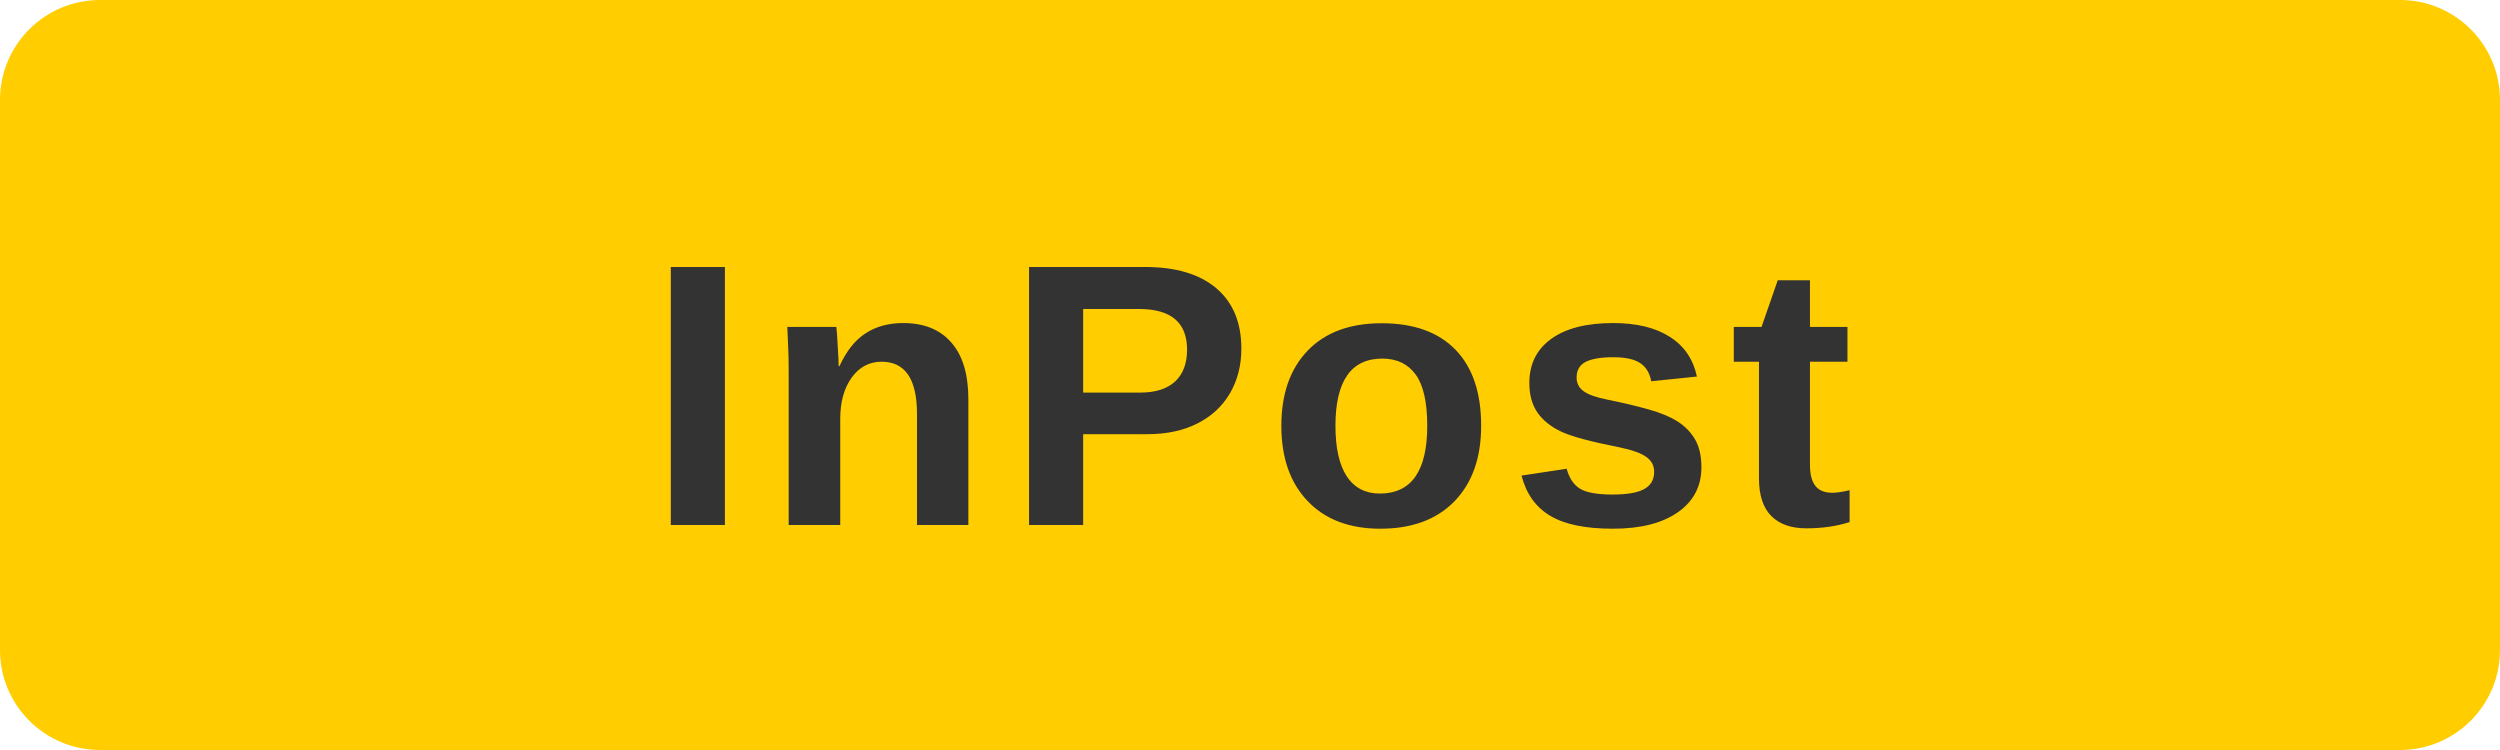
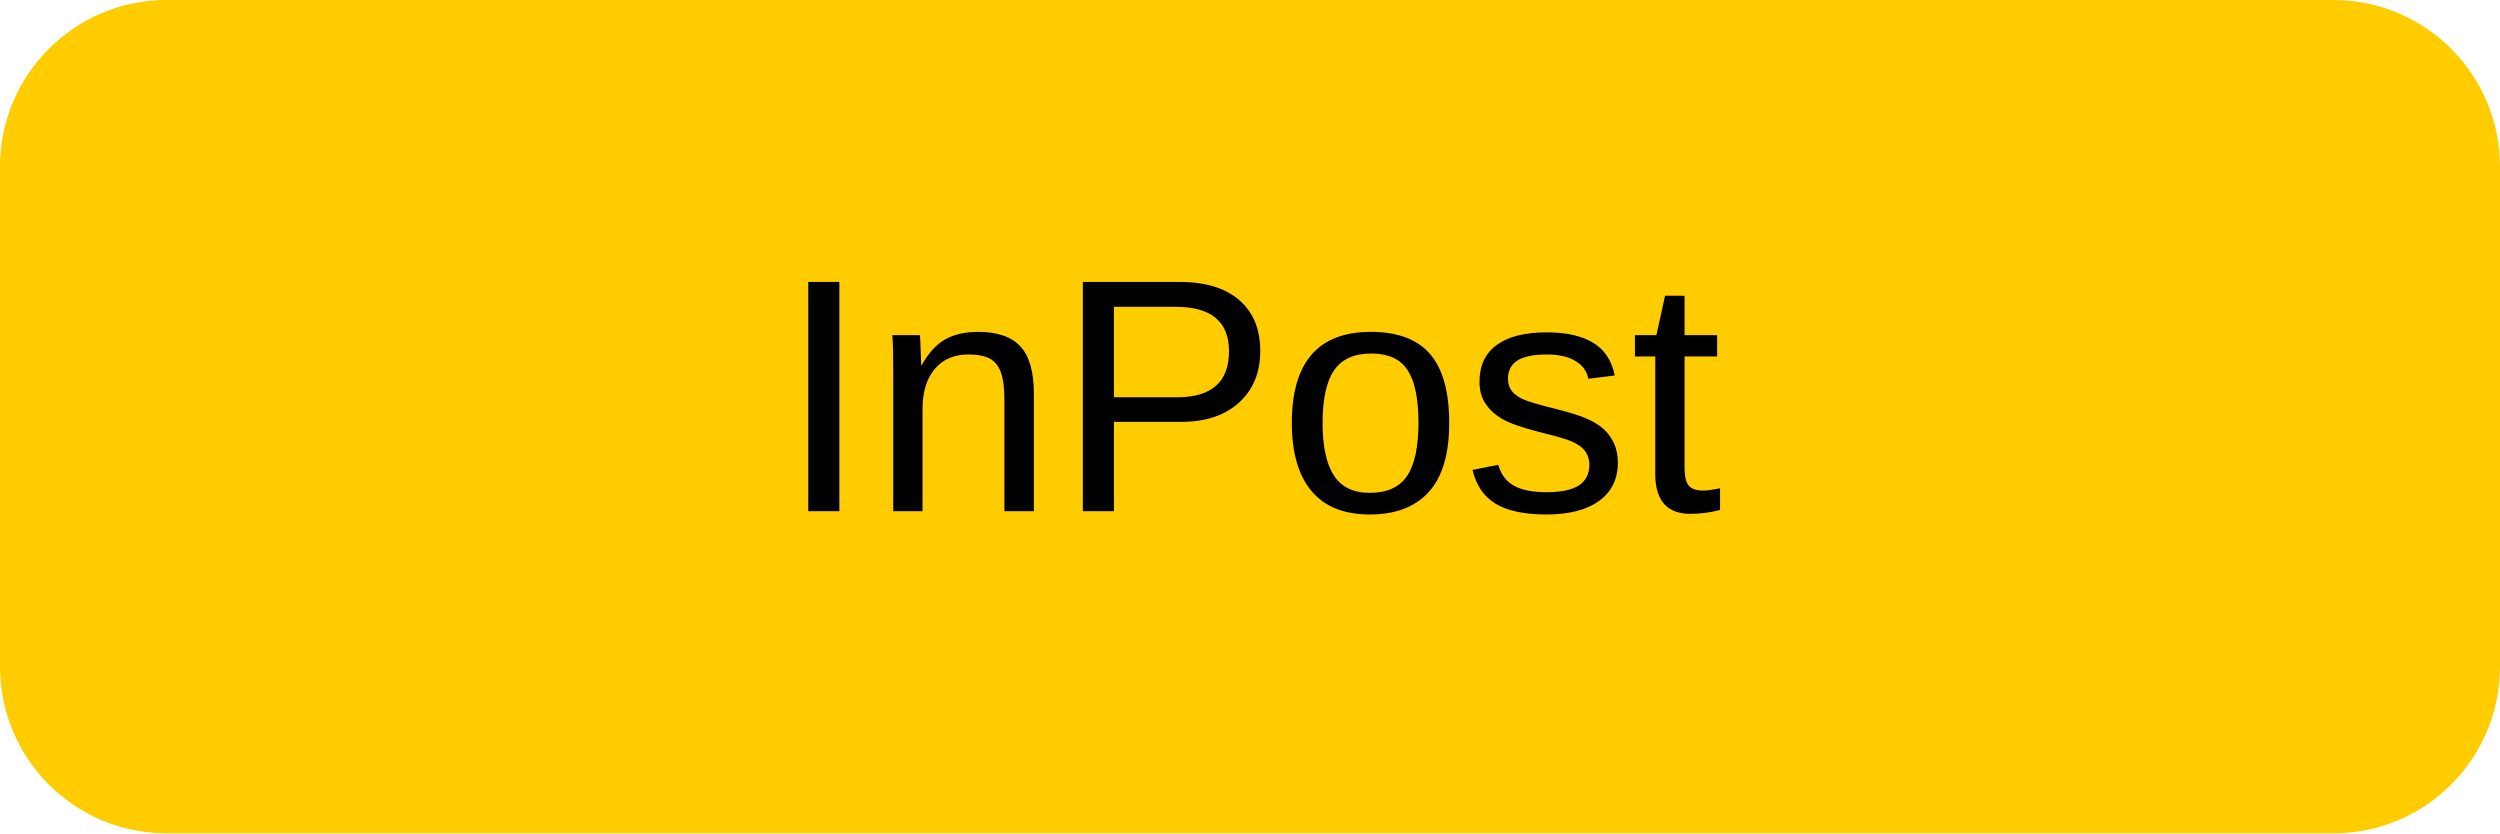
- <svg xmlns="http://www.w3.org/2000/svg" viewBox="0 0 200 60">
-   <rect width="200" height="60" rx="8" fill="#FFCD00" />
-   <text x="100" y="42" text-anchor="middle" font-family="Arial,Helvetica,sans-serif" font-weight="900" font-size="30" fill="#333" letter-spacing="1">InPost</text>
+ <svg xmlns="http://www.w3.org/2000/svg" width="240" height="80" viewBox="0 0 240 80">
+   <rect width="240" height="80" rx="16" fill="#FFCC00" />
+   <text x="50%" y="50%" dominant-baseline="middle" text-anchor="middle" font-family="Arial, Helvetica, sans-serif" font-size="32" fill="#000000">
+     InPost
+   </text>
</svg>
